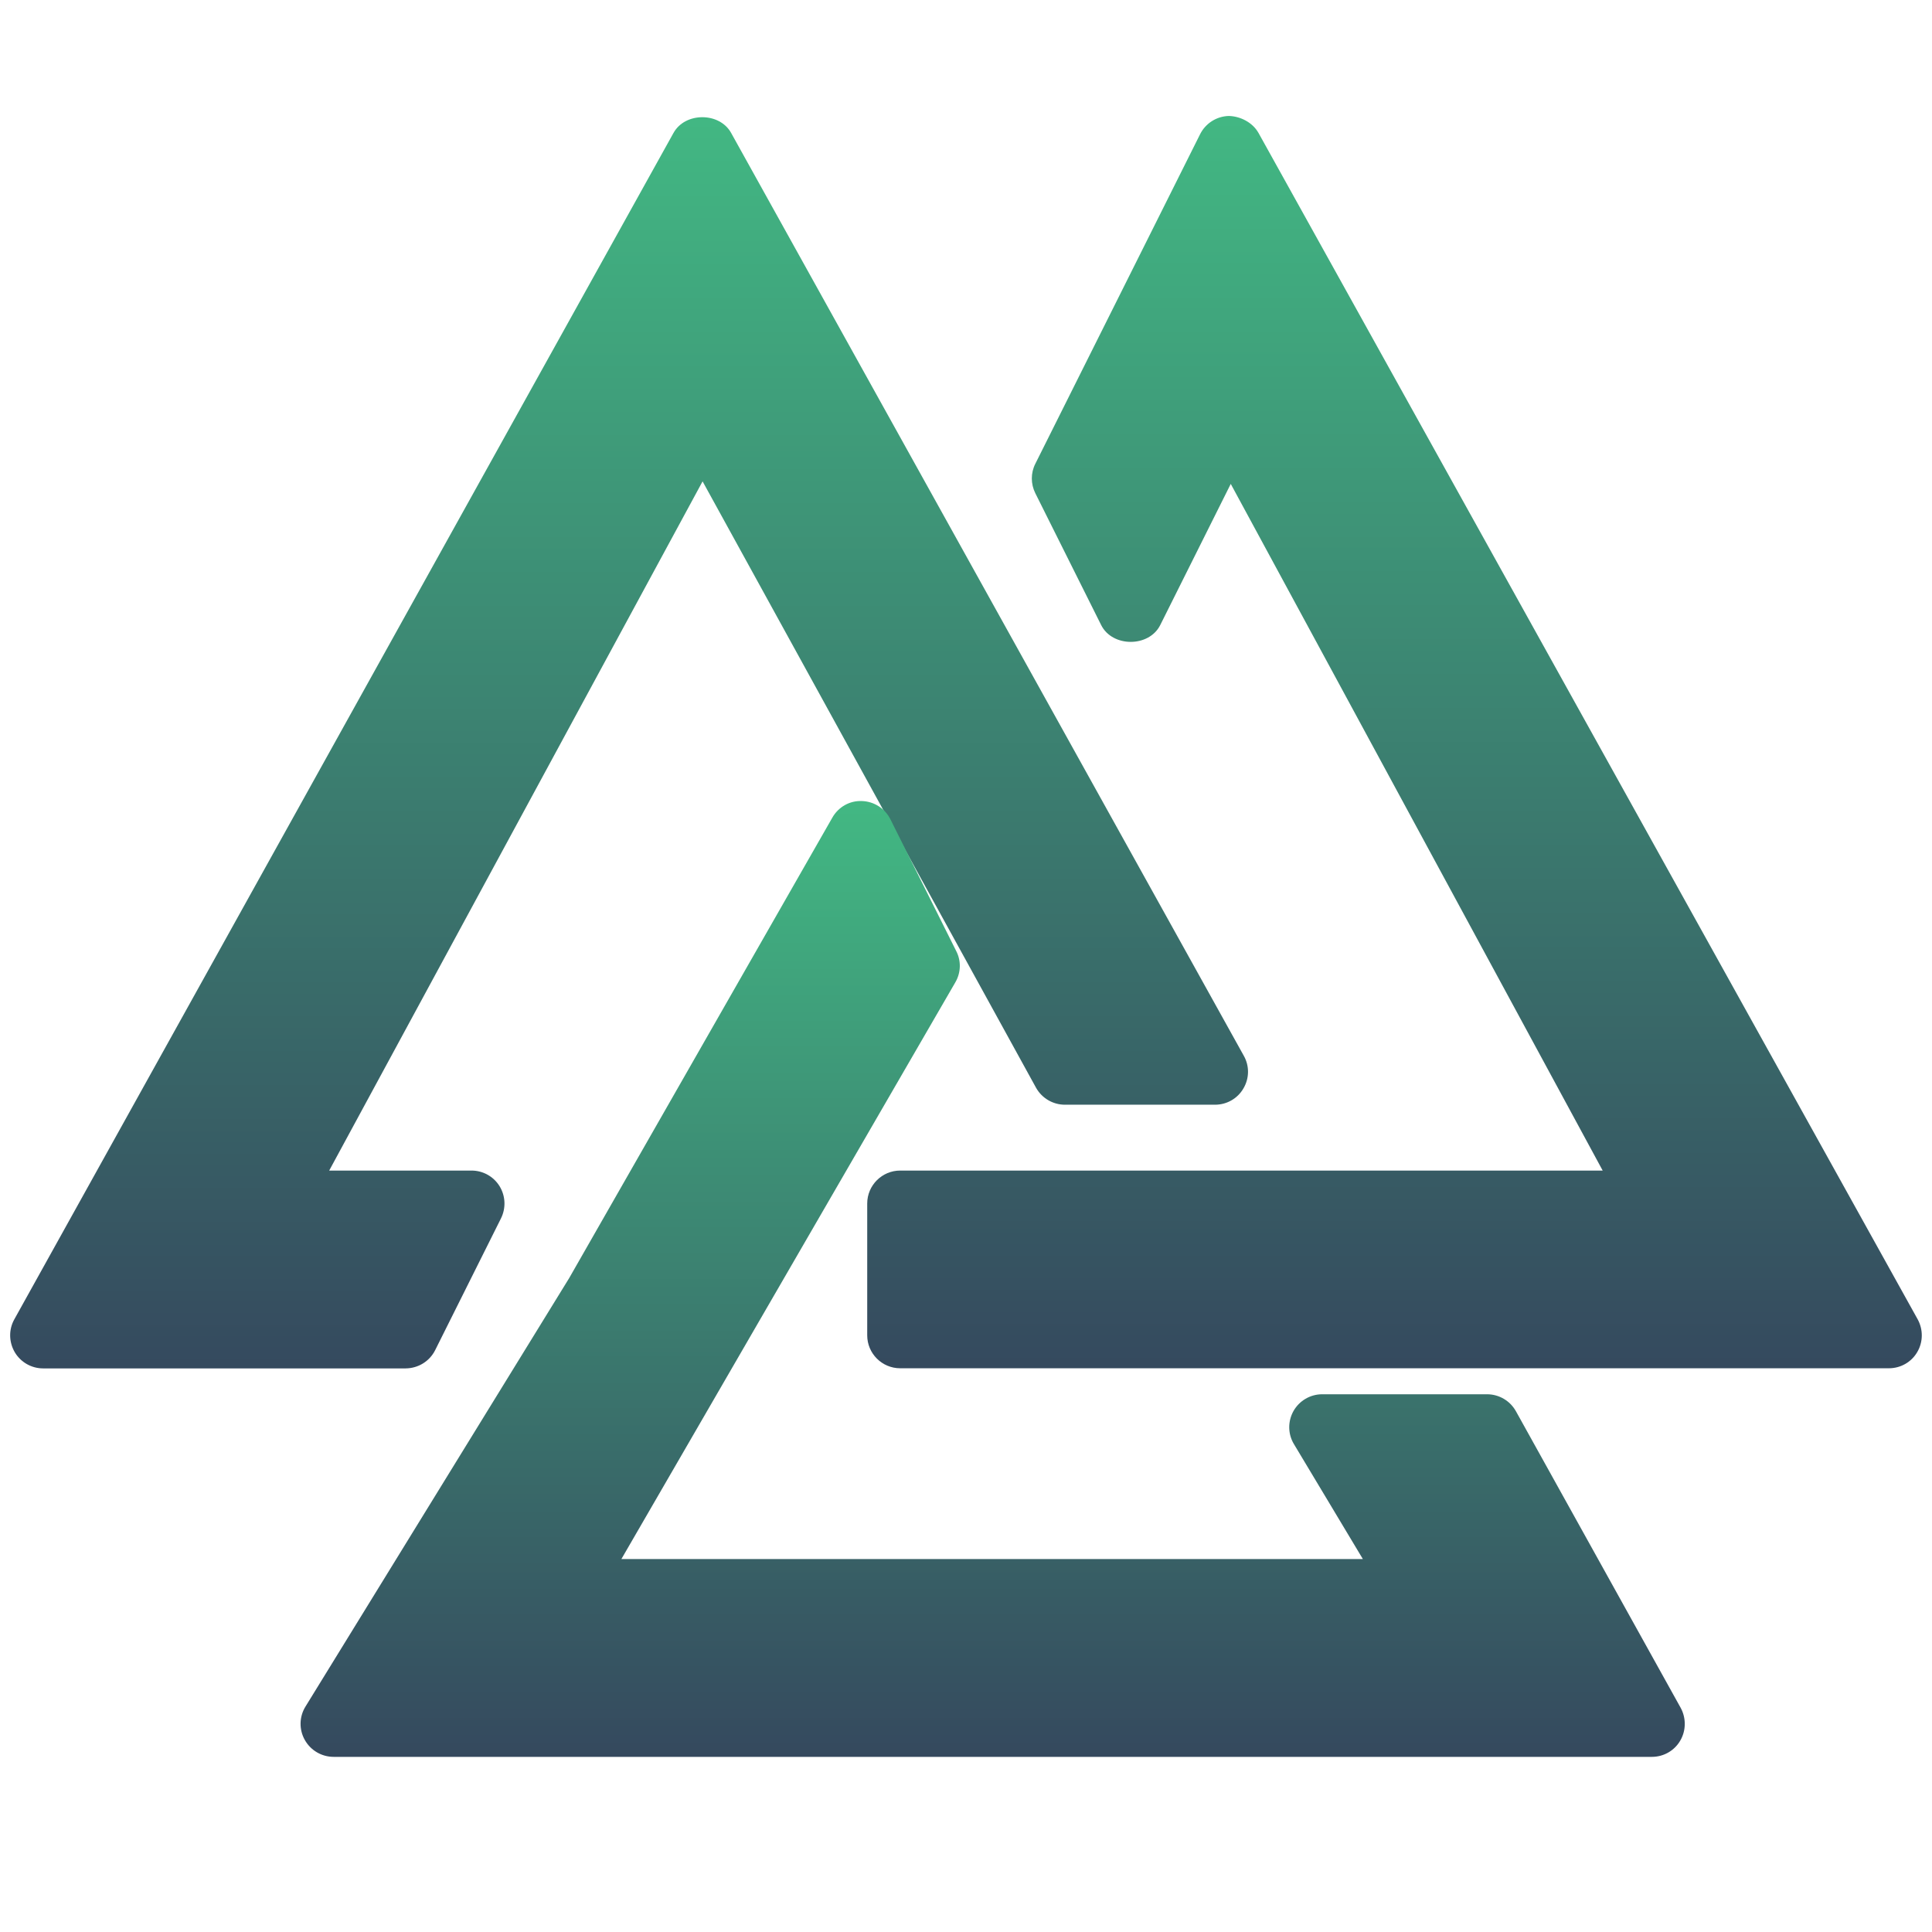
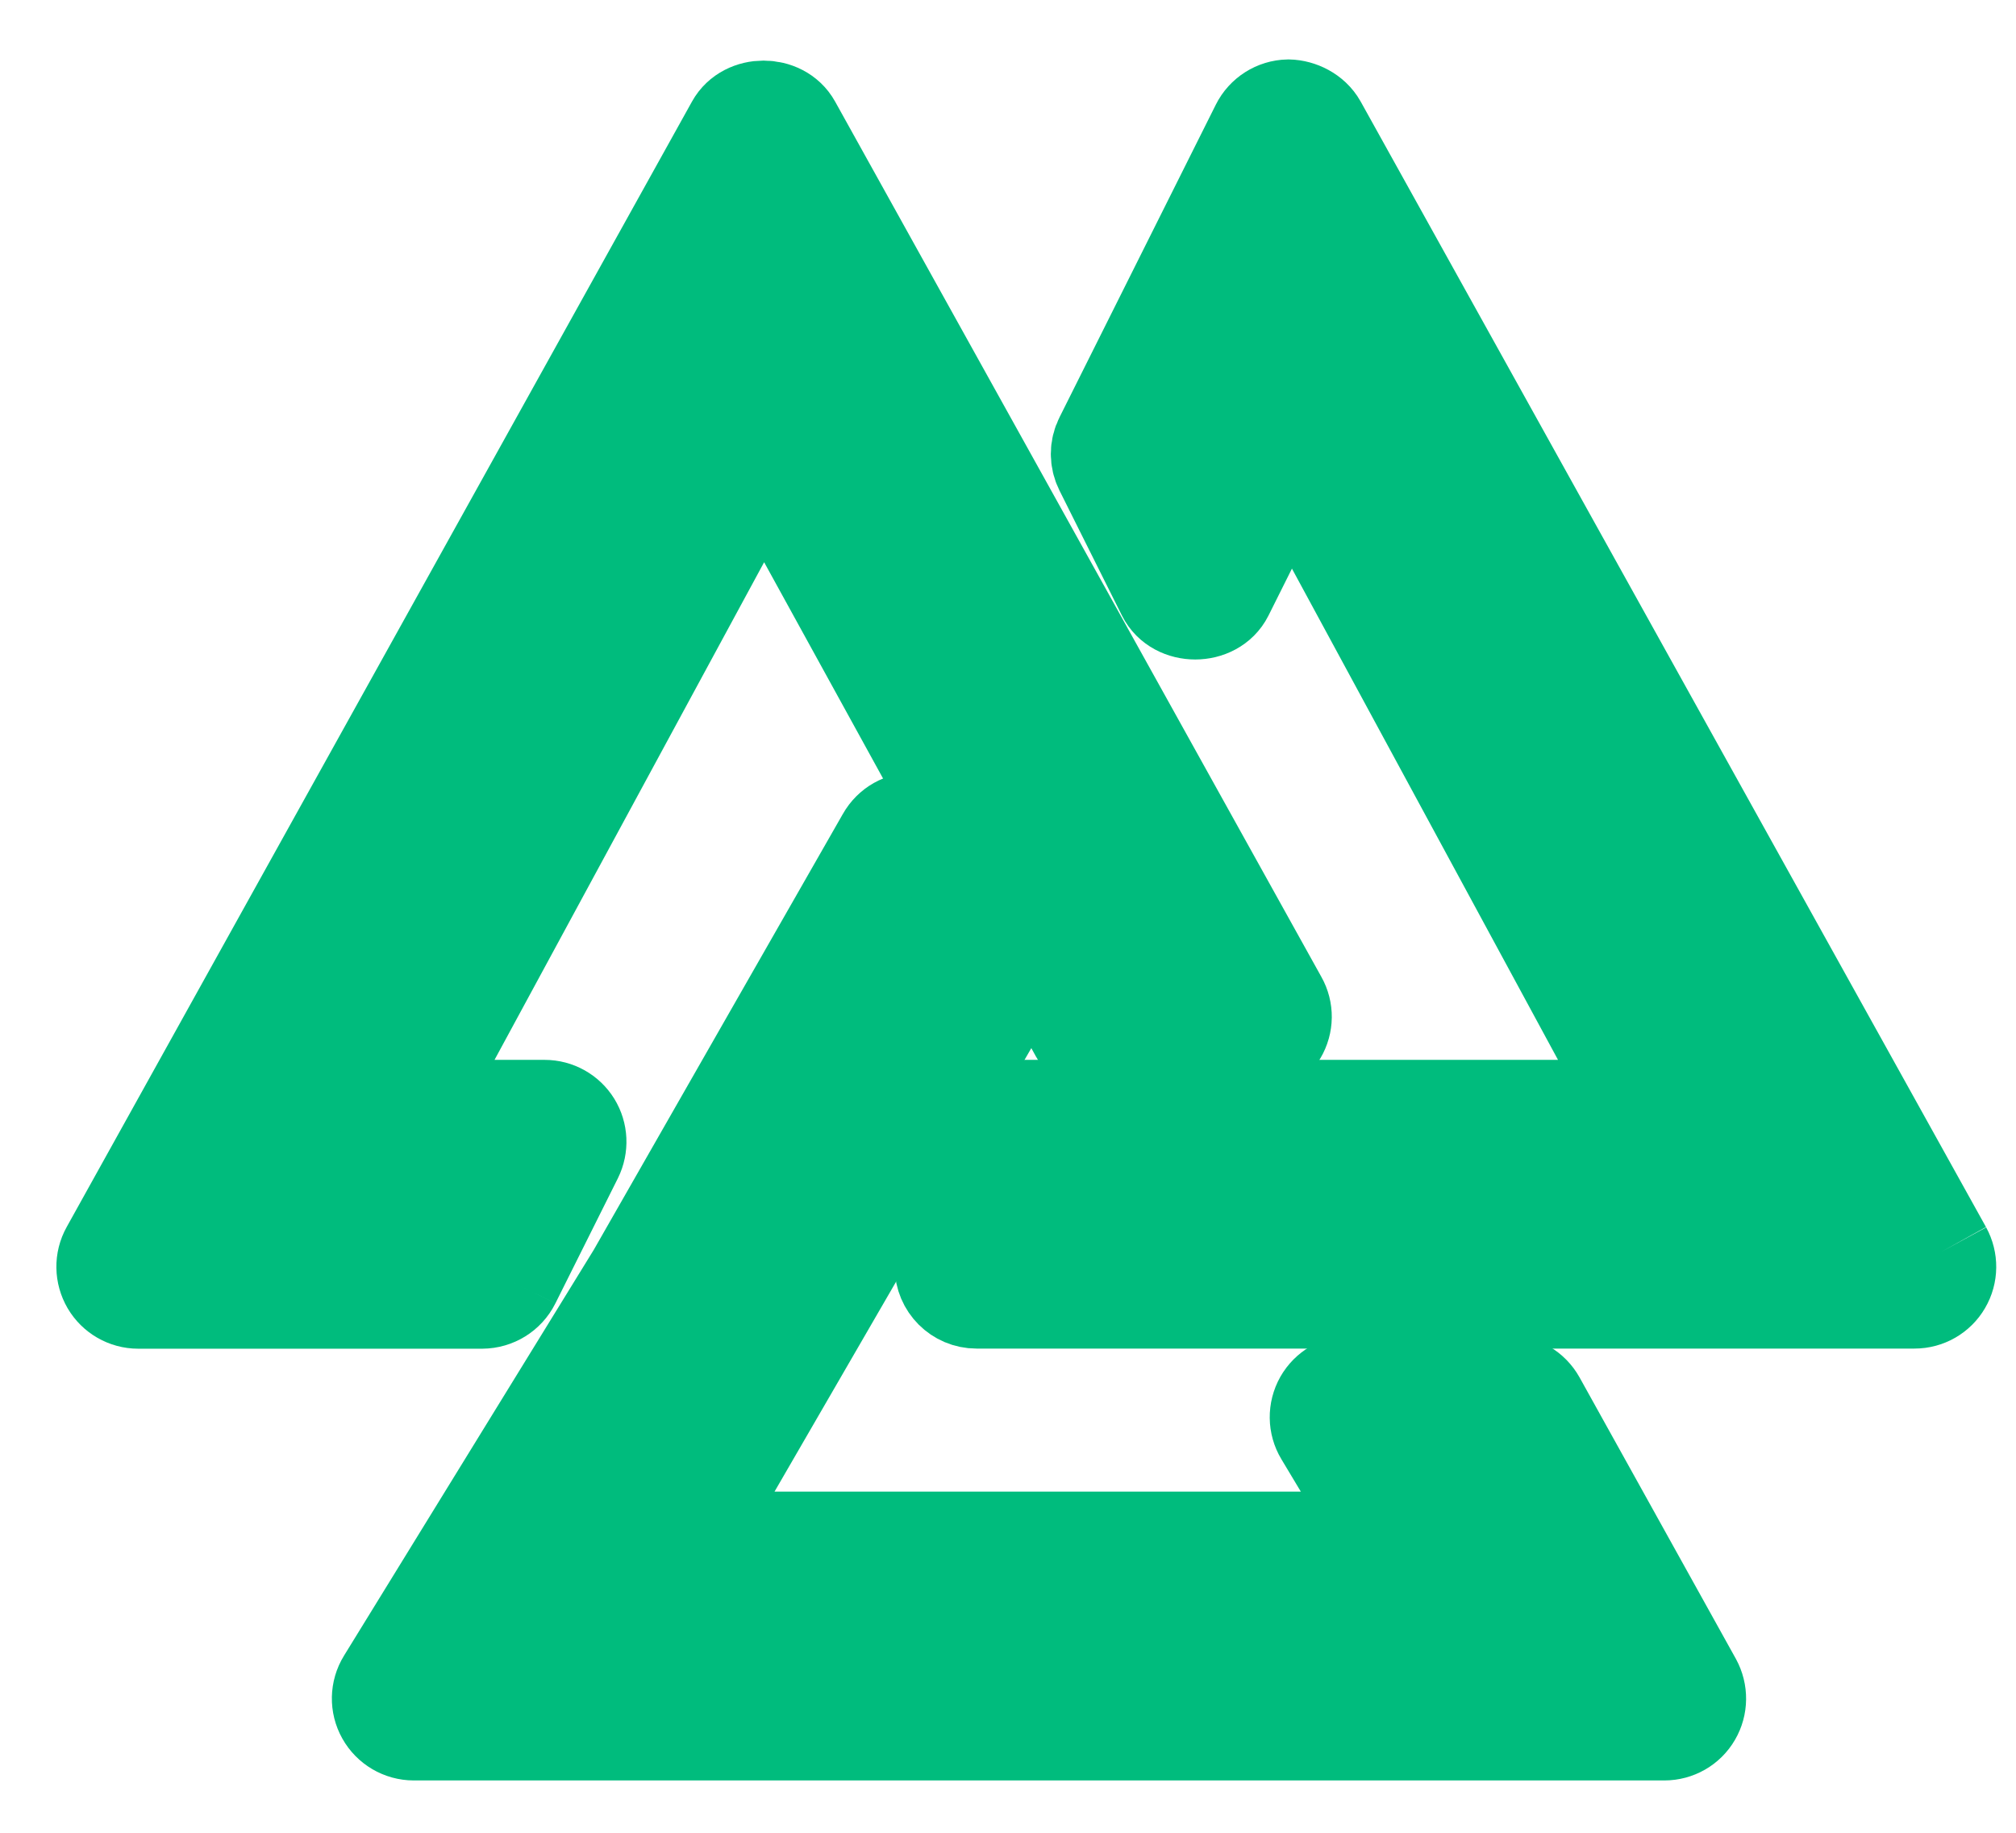
- <svg xmlns="http://www.w3.org/2000/svg" width="100%" height="100%" viewBox="0 -6 100 100" preserveAspectRatio="xMidYMid meet">
-   <defs>
-     <linearGradient id="logoGradient" x1="0%" y1="0%" x2="0%" y2="100%">
-       <stop offset="0%" style="stop-color:rgb(66, 184, 131); stop-opacity:1" />
-       <stop offset="100%" style="stop-color:rgb(53, 73, 94); stop-opacity:1" />
-     </linearGradient>
-   </defs>
-   <g fill="url(#logoGradient)">
+ <svg xmlns="http://www.w3.org/2000/svg" width="100%" height="100%" viewBox="-6 -6 110 100" preserveAspectRatio="xMidYMid meet">
+   <g fill="#00bc7d" stroke="#00bc7d" stroke-width="8">
    <g transform="matrix(.69 0 0 .69 15.5 15.5)">
-       <path d="M10.18 70.12l4.94-9.89c.38-.77.34-1.68-.11-2.41a2.47 2.47 0 0 0-2.1-1.17H2.23l28.01-51.7 25.01 45.48c.44.79 1.27 1.28 2.17 1.28h11.26c.88 0 1.69-.46 2.13-1.22.45-.76.46-1.69.03-2.45L32.38-21.19c-.87-1.57-3.45-1.57-4.32 0l-49.45 89c-.43.77-.41 1.7.03 2.46.44.75 1.25 1.22 2.13 1.22h27.2c.94-.01 1.79-.53 2.21-1.37" />
-       <path d="M121.39 67.81l-49.45-89c-.45-.8-1.38-1.25-2.22-1.27-.92.02-1.75.55-2.16 1.37L55.2 3.63c-.35.69-.35 1.51 0 2.21l4.94 9.89c.84 1.68 3.59 1.68 4.43 0l5.29-10.59 27.9 51.51h-52.7c-1.36 0-2.47 1.11-2.47 2.47v9.89c0 1.36 1.11 2.47 2.47 2.47h74.17c.88 0 1.69-.46 2.13-1.22.44-.75.45-1.68.03-2.45" />
-       <path d="M89.25 77.7a2.48 2.48 0 0 0-2.16-1.27H74.72c-.89 0-1.71.48-2.15 1.25-.44.78-.43 1.73.03 2.49l5.17 8.62H22.15L47.2 45.53c.42-.72.45-1.6.07-2.34l-4.94-9.89a2.477 2.477 0 0 0-2.14-1.37c-.92-.04-1.77.45-2.22 1.25L18.23 67.72-1.55 99.86a2.46 2.46 0 0 0-.05 2.5 2.48 2.48 0 0 0 2.16 1.27h98.89c.88 0 1.69-.46 2.13-1.22.44-.75.45-1.69.03-2.46L89.25 77.7z" transform="translate(2, -3)" />
+       <path d="M10.18 70.12l4.94-9.89c.38-.77.34-1.68-.11-2.41a2.47 2.47 0 0 0-2.1-1.17H2.23l28.01-51.7 25.01 45.48c.44.79 1.27 1.28 2.17 1.28h11.26c.88 0 1.69-.46 2.13-1.22.45-.76.46-1.69.03-2.45L32.38-21.19c-.87-1.57-3.45-1.57-4.32 0l-49.45 89c-.43.77-.41 1.7.03 2.46.44.75 1.25 1.22 2.13 1.22h27.2c.94-.01 1.79-.53 2.21-1.37" transform="translate(-1, 0)" />
+       <path d="M121.39 67.81l-49.45-89c-.45-.8-1.38-1.25-2.22-1.27-.92.02-1.75.55-2.16 1.37L55.2 3.63c-.35.69-.35 1.51 0 2.21l4.94 9.89c.84 1.68 3.59 1.68 4.43 0l5.29-10.59 27.9 51.51h-52.7c-1.36 0-2.47 1.11-2.47 2.47v9.89c0 1.36 1.11 2.47 2.47 2.47h74.17c.88 0 1.69-.46 2.13-1.22.44-.75.45-1.68.03-2.45" transform="translate(1, 0)" />
+       <path d="M89.25 77.7a2.48 2.48 0 0 0-2.16-1.27H74.72c-.89 0-1.71.48-2.15 1.25-.44.78-.43 1.73.03 2.49l5.17 8.62H22.15L47.2 45.53c.42-.72.45-1.6.07-2.34l-4.94-9.89a2.477 2.477 0 0 0-2.14-1.37c-.92-.04-1.77.45-2.22 1.25L18.23 67.72-1.55 99.86a2.46 2.46 0 0 0-.05 2.5 2.48 2.48 0 0 0 2.16 1.27h98.89c.88 0 1.69-.46 2.13-1.22.44-.75.45-1.69.03-2.46L89.25 77.7z" transform="translate(1, 2)" />
    </g>
  </g>
</svg>
